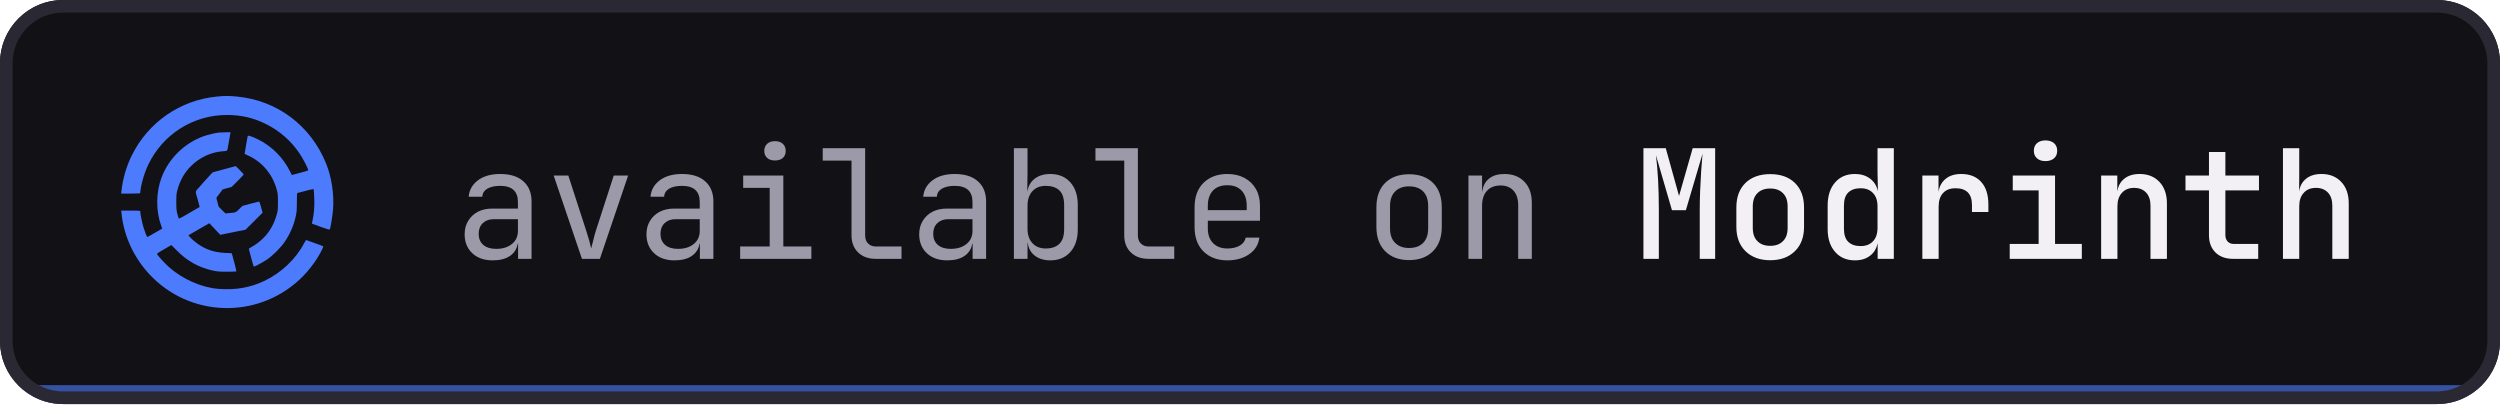
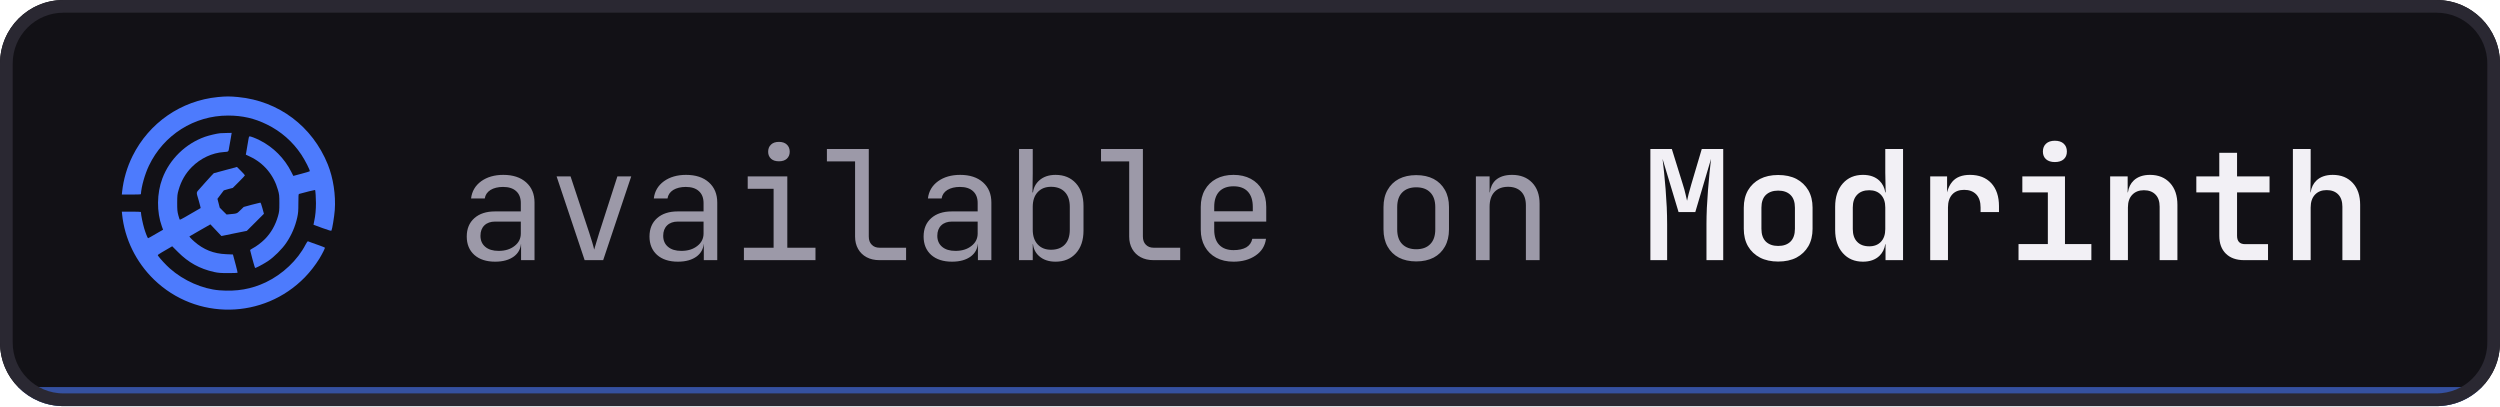
- <svg xmlns="http://www.w3.org/2000/svg" width="198" height="32" fill="none" viewBox="0 0 198 32">
+ <svg xmlns="http://www.w3.org/2000/svg" width="197" height="32" fill="none" viewBox="0 0 197 32">
  <defs>
    <clipPath id="badges-plugins-xvote-compact-modrinth-tile">
-       <rect width="198" height="32" rx="5" />
+       <rect width="197" height="32" rx="5" />
    </clipPath>
    <radialGradient id="badges-plugins-xvote-compact-modrinth-glow" cx="0.5" cy="1" r="0.9">
      <stop offset="0" stop-color="#4D7BFD" stop-opacity=".2" />
      <stop offset="1" stop-color="#4D7BFD" stop-opacity="0" />
    </radialGradient>
  </defs>
  <g clip-path="url(#badges-plugins-xvote-compact-modrinth-tile)">
-     <rect width="198" height="32" fill="#121116" />
-     <rect y="30.5" width="198" height="1.5" fill="#4D7BFD" fill-opacity=".6" />
+     <rect width="197" height="32" fill="#121116" />
+     <rect y="30.5" width="197" height="1.5" fill="#4D7BFD" fill-opacity=".6" />
  </g>
-   <rect x=".5" y=".5" width="197" height="31" rx="4.5" stroke="#2A2832" />
+   <rect x=".5" y=".5" width="196" height="31" rx="4.5" stroke="#2A2832" />
  <g transform="translate(6 4) scale(0.6)">
    <g fill="#4D7BFD">
      <path d="M18.608 6.08c-4.831.48-9.025 3.377-11.197 7.74a14 14 0 0 0-1.374 4.704L6 18.885h1.248c.687 0 1.249-.018 1.255-.05.068-1.015.518-2.61 1.06-3.75 1.93-4.039 5.943-6.575 10.387-6.575 1.884 0 3.482.367 5.118 1.178a11.4 11.4 0 0 1 4.493 3.932c.506.754 1.205 2.13 1.118 2.206-.032.03-.53.18-1.105.33l-1.049.28-.274-.536a9.38 9.38 0 0 0-4.113-4.131c-.63-.318-1.28-.56-1.38-.524-.043.013-.1.163-.118.33a30 30 0 0 1-.163.954c-.062.362-.13.76-.15.885l-.043.23.53.25c1.823.847 3.14 2.418 3.695 4.4.163.573.181.704.181 1.713s-.018 1.14-.18 1.714c-.331 1.171-.918 2.206-1.723 3.016-.462.467-1.142.972-1.636 1.228-.168.08-.3.186-.3.23.007.106.6 2.287.644 2.324.056.057 1.11-.504 1.729-.916.774-.517 1.847-1.589 2.365-2.361a9.6 9.6 0 0 0 1.454-3.372c.119-.548.144-.829.144-1.844 0-1.01.012-1.203.094-1.222.761-.218 2.078-.542 2.103-.523.044.05.112 1.09.112 1.726 0 .86-.08 1.701-.218 2.306-.063.286-.112.53-.106.536.006.012.53.2 1.16.43.874.317 1.161.398 1.199.336.1-.168.368-1.813.437-2.692.143-1.963-.2-4.219-.918-5.995-2.022-5.004-6.44-8.331-11.758-8.848-1.068-.106-1.63-.106-2.684 0" />
      <path d="M18.92 10.828c-.456.044-1.473.287-1.991.467-2.553.898-4.656 2.948-5.605 5.472-.736 1.95-.761 4.4-.062 6.312l.156.424-.575.33c-1.148.667-1.354.785-1.398.785-.056 0-.33-.691-.505-1.277-.2-.698-.412-1.707-.437-2.169-.006-.024-.568-.043-1.255-.043H6l.037.355c.331 3.222 1.817 6.263 4.182 8.562 5.549 5.384 14.405 5.253 19.817-.293a14.7 14.7 0 0 0 1.916-2.461c.43-.717.761-1.39.711-1.44-.025-.025-.324-.143-.667-.268-.344-.124-.806-.293-1.03-.367-.225-.081-.45-.169-.5-.187-.068-.025-.156.08-.33.417-1.049 2.044-3.009 3.901-5.224 4.96-1.892.898-3.814 1.234-6.092 1.054-2.228-.175-4.712-1.271-6.516-2.873-.512-.455-1.255-1.253-1.536-1.651-.093-.138-.143-.1 1.305-.941l.543-.318.768.766c1.373 1.378 2.846 2.188 4.73 2.611.556.119.825.144 1.848.144.655 0 1.21-.019 1.23-.038.025-.018-.075-.455-.213-.966l-.318-1.184-.069-.255-.88-.038c-1.66-.068-2.977-.591-4.212-1.676a6 6 0 0 1-.506-.492l-.125-.162 1.38-.798 1.385-.791 1.448 1.533 1.666-.343 1.667-.336 2.247-2.244-.2-.735c-.125-.468-.224-.73-.274-.73s-.556.125-1.13.281l-1.049.287-.437.424c-.474.46-.405.442-1.435.535l-.375.038-.449-.442a6 6 0 0 1-.456-.462c0-.018-.068-.28-.15-.592l-.15-.567.407-.542c.224-.305.418-.555.43-.567.006-.012.275-.093.6-.174l.58-.15.792-.791c.444-.437.8-.823.8-.86s-.238-.3-.525-.586l-.524-.517-1.517.41-1.523.412-.312.324c-.168.181-.524.567-.78.86-.256.287-.58.654-.718.81-.53.599-.512.418-.18 1.552.155.555.28 1.022.268 1.028-.032.025-1.324.78-2.123 1.228-.3.168-.567.305-.605.305-.031 0-.125-.262-.206-.58-.131-.492-.15-.716-.15-1.632.006-.966.019-1.116.181-1.683.337-1.196.918-2.2 1.754-3.034 1.149-1.147 2.659-1.851 4.194-1.957.65-.05.6 0 .706-.68.037-.242.093-.548.124-.685.032-.137.07-.361.088-.498.025-.137.056-.343.075-.455l.037-.2-.643.013c-.355 0-.749.018-.867.031" />
    </g>
  </g>
-   <path fill="#9C99A8" d="M39.02 20.62L39.02 20.62Q38 20.62 37.4 20.05Q36.8 19.48 36.8 18.56L36.8 18.56Q36.8 17.94 37.08 17.49Q37.36 17.03 37.85 16.77Q38.34 16.52 38.98 16.52L38.98 16.52L41.02 16.52L41.02 16Q41.02 14.72 39.61 14.72L39.61 14.72Q38.99 14.72 38.6 14.94Q38.22 15.17 38.2 15.58L38.2 15.58L37.12 15.58Q37.18 14.8 37.84 14.29Q38.51 13.78 39.61 13.78L39.61 13.78Q40.81 13.78 41.45 14.36Q42.1 14.93 42.1 15.96L42.1 15.96L42.1 20.5L41.03 20.5L41.03 19.3L41 19.3Q40.91 19.91 40.39 20.27Q39.88 20.62 39.02 20.62M39.29 19.71L39.29 19.71Q40.08 19.71 40.55 19.32Q41.02 18.94 41.02 18.28L41.02 18.28L41.02 17.36L39.1 17.36Q38.57 17.36 38.24 17.67Q37.91 17.99 37.91 18.52L37.91 18.52Q37.91 19.07 38.27 19.39Q38.64 19.71 39.29 19.71M47.51 20.5L46.09 20.5L43.85 13.9L45.01 13.9L46.45 18.34Q46.58 18.74 46.68 19.1Q46.78 19.47 46.82 19.67L46.82 19.67Q46.88 19.47 46.97 19.1Q47.05 18.74 47.17 18.34L47.17 18.34L48.61 13.9L49.75 13.9L47.51 20.5M53.42 20.62L53.42 20.62Q52.4 20.62 51.8 20.05Q51.2 19.48 51.2 18.56L51.2 18.56Q51.2 17.94 51.48 17.49Q51.76 17.03 52.25 16.77Q52.74 16.52 53.38 16.52L53.38 16.52L55.42 16.52L55.42 16Q55.42 14.72 54.01 14.72L54.01 14.72Q53.39 14.72 53 14.94Q52.62 15.17 52.6 15.58L52.6 15.58L51.52 15.58Q51.58 14.8 52.24 14.29Q52.91 13.78 54.01 13.78L54.01 13.78Q55.21 13.78 55.85 14.36Q56.5 14.93 56.5 15.96L56.5 15.96L56.5 20.5L55.43 20.5L55.43 19.3L55.4 19.3Q55.31 19.91 54.79 20.27Q54.28 20.62 53.42 20.62M53.69 19.71L53.69 19.71Q54.48 19.71 54.95 19.32Q55.42 18.94 55.42 18.28L55.42 18.28L55.42 17.36L53.5 17.36Q52.97 17.36 52.64 17.67Q52.31 17.99 52.31 18.52L52.31 18.52Q52.31 19.07 52.67 19.39Q53.04 19.71 53.69 19.71M64.26 20.5L58.62 20.5L58.62 19.52L60.96 19.52L60.96 14.88L58.86 14.88L58.86 13.9L62.04 13.9L62.04 19.52L64.26 19.52L64.26 20.5M61.38 12.71L61.38 12.71Q60.98 12.71 60.76 12.51Q60.53 12.3 60.53 11.96L60.53 11.96Q60.53 11.6 60.76 11.39Q60.98 11.18 61.38 11.18L61.38 11.18Q61.78 11.18 62 11.39Q62.23 11.6 62.23 11.96L62.23 11.96Q62.23 12.3 62 12.51Q61.78 12.71 61.38 12.71M71.4 20.5L69.36 20.5Q68.48 20.5 67.96 19.99Q67.44 19.48 67.44 18.64L67.44 18.64L67.44 12.72L65.16 12.72L65.16 11.74L68.52 11.74L68.52 18.64Q68.52 19.05 68.75 19.28Q68.98 19.52 69.36 19.52L69.36 19.52L71.4 19.52L71.4 20.5M75.02 20.62L75.02 20.62Q74 20.62 73.4 20.05Q72.8 19.48 72.8 18.56L72.8 18.56Q72.8 17.94 73.08 17.49Q73.36 17.03 73.85 16.77Q74.34 16.52 74.98 16.52L74.98 16.52L77.02 16.52L77.02 16Q77.02 14.72 75.61 14.72L75.61 14.72Q74.99 14.72 74.6 14.94Q74.22 15.17 74.2 15.58L74.2 15.58L73.12 15.58Q73.18 14.8 73.84 14.29Q74.51 13.78 75.61 13.78L75.61 13.78Q76.81 13.78 77.45 14.36Q78.1 14.93 78.1 15.96L78.1 15.96L78.1 20.5L77.03 20.5L77.03 19.3L77 19.3Q76.91 19.91 76.39 20.27Q75.88 20.62 75.02 20.62M75.29 19.71L75.29 19.71Q76.08 19.71 76.55 19.32Q77.02 18.94 77.02 18.28L77.02 18.28L77.02 17.36L75.1 17.36Q74.57 17.36 74.24 17.67Q73.91 17.99 73.91 18.52L73.91 18.52Q73.91 19.07 74.27 19.39Q74.64 19.71 75.29 19.71M83.18 20.62L83.18 20.62Q82.44 20.62 81.96 20.25Q81.48 19.89 81.4 19.24L81.4 19.24L81.38 19.24L81.38 20.5L80.3 20.5L80.3 11.74L81.38 11.74L81.38 13.66L81.36 15.16L81.37 15.16Q81.47 14.52 81.95 14.15Q82.44 13.78 83.18 13.78L83.18 13.78Q84.18 13.78 84.77 14.44Q85.36 15.1 85.36 16.24L85.36 16.24L85.36 18.17Q85.36 19.3 84.77 19.96Q84.18 20.62 83.18 20.62M82.82 19.68L82.82 19.68Q83.51 19.68 83.89 19.32Q84.28 18.96 84.28 18.16L84.28 18.16L84.28 16.24Q84.28 15.42 83.89 15.07Q83.51 14.72 82.82 14.72L82.82 14.72Q82.16 14.72 81.77 15.14Q81.38 15.56 81.38 16.3L81.38 16.3L81.38 18.1Q81.38 18.84 81.77 19.26Q82.16 19.68 82.82 19.68M93 20.5L90.96 20.5Q90.08 20.5 89.56 19.99Q89.04 19.48 89.04 18.64L89.04 18.64L89.04 12.72L86.76 12.72L86.76 11.74L90.12 11.74L90.12 18.64Q90.12 19.05 90.35 19.28Q90.58 19.52 90.96 19.52L90.96 19.52L93 19.52L93 20.5M97.2 20.62L97.2 20.62Q96.04 20.62 95.32 19.92Q94.61 19.22 94.61 17.98L94.61 17.98L94.61 16.42Q94.61 15.18 95.32 14.48Q96.04 13.78 97.2 13.78L97.2 13.78Q97.98 13.78 98.56 14.09Q99.14 14.4 99.47 14.97Q99.79 15.53 99.79 16.3L99.79 16.3L99.79 17.48L95.66 17.48L95.66 18.1Q95.66 18.83 96.08 19.26Q96.5 19.68 97.2 19.68L97.2 19.68Q97.8 19.68 98.19 19.45Q98.58 19.22 98.66 18.82L98.66 18.82L99.74 18.82Q99.64 19.65 98.94 20.13Q98.24 20.62 97.2 20.62M95.66 16.3L95.66 16.64L98.74 16.64L98.74 16.3Q98.74 15.52 98.33 15.09Q97.93 14.67 97.2 14.67L97.2 14.67Q96.47 14.67 96.07 15.09Q95.66 15.52 95.66 16.3L95.66 16.3M111.6 20.6L111.6 20.6Q110.41 20.6 109.71 19.9Q109.01 19.2 109.01 17.96L109.01 17.96L109.01 16.44Q109.01 15.18 109.7 14.49Q110.4 13.8 111.6 13.8L111.6 13.8Q112.8 13.8 113.5 14.49Q114.19 15.18 114.19 16.44L114.19 16.44L114.19 17.96Q114.19 19.2 113.49 19.9Q112.79 20.6 111.6 20.6M111.6 19.64L111.6 19.64Q112.31 19.64 112.71 19.24Q113.11 18.84 113.11 18.08L113.11 18.08L113.11 16.32Q113.11 15.56 112.71 15.16Q112.31 14.76 111.6 14.76L111.6 14.76Q110.9 14.76 110.5 15.16Q110.09 15.56 110.09 16.32L110.09 16.32L110.09 18.08Q110.09 18.84 110.5 19.24Q110.9 19.64 111.6 19.64M117.38 20.5L116.3 20.5L116.3 13.9L117.38 13.9L117.38 15.16L117.4 15.16Q117.48 14.5 117.94 14.14Q118.39 13.78 119.15 13.78L119.15 13.78Q120.14 13.78 120.73 14.39Q121.32 15 121.32 16.06L121.32 16.06L121.32 20.5L120.24 20.5L120.24 16.25Q120.24 15.5 119.86 15.09Q119.48 14.69 118.84 14.69L118.84 14.69Q118.16 14.69 117.77 15.11Q117.38 15.53 117.38 16.3L117.38 16.3L117.38 20.5" />
-   <path fill="#F2F0F5" d="M131.38 20.5L130.16 20.5L130.16 11.74L131.93 11.74L132.98 15.52L134.06 11.74L135.84 11.74L135.84 20.5L134.62 20.5L134.62 16.59Q134.62 15.92 134.65 15.13Q134.68 14.34 134.73 13.58Q134.78 12.81 134.84 12.18L134.84 12.18L133.52 16.65L132.42 16.65L131.15 12.29Q131.26 13.14 131.32 14.25Q131.38 15.35 131.38 16.59L131.38 16.59L131.38 20.5M140.2 20.61L140.2 20.61Q138.98 20.61 138.25 19.9Q137.52 19.19 137.52 17.97L137.52 17.97L137.52 16.43Q137.52 15.2 138.24 14.49Q138.96 13.79 140.2 13.79L140.2 13.79Q141.44 13.79 142.16 14.49Q142.88 15.2 142.88 16.43L142.88 16.43L142.88 17.97Q142.88 19.19 142.15 19.9Q141.42 20.61 140.2 20.61M140.2 19.47L140.2 19.47Q140.85 19.47 141.21 19.1Q141.58 18.74 141.58 18.05L141.58 18.05L141.58 16.35Q141.58 15.66 141.21 15.3Q140.85 14.93 140.2 14.93L140.2 14.93Q139.55 14.93 139.19 15.3Q138.82 15.66 138.82 16.35L138.82 16.35L138.82 18.05Q138.82 18.74 139.19 19.1Q139.55 19.47 140.2 19.47M146.91 20.62L146.91 20.62Q145.92 20.62 145.34 19.95Q144.75 19.28 144.75 18.14L144.75 18.14L144.75 16.28Q144.75 15.12 145.34 14.45Q145.92 13.78 146.91 13.78L146.91 13.78Q147.62 13.78 148.1 14.14Q148.59 14.5 148.73 15.15L148.73 15.15L148.7 13.62L148.7 11.74L149.99 11.74L149.99 20.5L148.71 20.5L148.71 19.25Q148.58 19.9 148.1 20.26Q147.63 20.62 146.91 20.62M147.36 19.49L147.36 19.49Q147.99 19.49 148.34 19.11Q148.7 18.74 148.7 18.04L148.7 18.04L148.7 16.35Q148.7 15.66 148.34 15.29Q147.99 14.91 147.36 14.91L147.36 14.91Q146.74 14.91 146.39 15.24Q146.04 15.57 146.04 16.29L146.04 16.29L146.04 18.1Q146.04 18.83 146.39 19.16Q146.74 19.49 147.36 19.49M153.54 20.5L152.25 20.5L152.25 13.9L153.53 13.9L153.53 15.2L153.53 15.2Q153.63 14.54 154.1 14.16Q154.56 13.78 155.33 13.78L155.33 13.78Q156.35 13.78 156.92 14.42Q157.48 15.05 157.48 16.2L157.48 16.2L157.48 16.79L156.18 16.79L156.18 16.24Q156.18 14.91 154.88 14.91L154.88 14.91Q154.23 14.91 153.89 15.29Q153.54 15.66 153.54 16.38L153.54 16.38L153.54 20.5M164.88 20.5L159.17 20.5L159.17 19.32L161.46 19.32L161.46 15.08L159.41 15.08L159.41 13.9L162.76 13.9L162.76 19.32L164.88 19.32L164.88 20.5M162 12.76L162 12.76Q161.58 12.76 161.33 12.54Q161.08 12.32 161.08 11.94L161.08 11.94Q161.08 11.56 161.33 11.34Q161.58 11.12 162 11.12L162 11.12Q162.42 11.12 162.68 11.34Q162.93 11.56 162.93 11.94L162.93 11.94Q162.93 12.32 162.68 12.54Q162.42 12.76 162 12.76M167.7 20.5L166.41 20.5L166.41 13.9L167.69 13.9L167.69 15.16L167.69 15.16Q167.79 14.51 168.25 14.15Q168.71 13.78 169.46 13.78L169.46 13.78Q170.44 13.78 171.03 14.41Q171.62 15.04 171.62 16.11L171.62 16.11L171.62 20.5L170.32 20.5L170.32 16.3Q170.32 15.62 169.97 15.25Q169.62 14.88 169.02 14.88L169.02 14.88Q168.41 14.88 168.06 15.27Q167.7 15.65 167.7 16.34L167.7 16.34L167.7 20.5M178.85 20.5L176.86 20.5Q175.98 20.5 175.47 20Q174.95 19.49 174.95 18.63L174.95 18.63L174.95 15.08L173.09 15.08L173.09 13.9L174.95 13.9L174.95 12.04L176.25 12.04L176.25 13.9L178.91 13.9L178.91 15.08L176.25 15.08L176.25 18.62Q176.25 18.93 176.43 19.13Q176.61 19.32 176.92 19.32L176.92 19.32L178.85 19.32L178.85 20.5M182.1 20.5L180.81 20.5L180.81 11.74L182.1 11.74L182.1 13.9L182.09 15.16L182.09 15.16Q182.19 14.51 182.65 14.15Q183.11 13.78 183.86 13.78L183.86 13.78Q184.84 13.78 185.43 14.41Q186.02 15.04 186.02 16.11L186.02 16.11L186.02 20.5L184.72 20.5L184.72 16.29Q184.72 15.62 184.37 15.25Q184.02 14.88 183.42 14.88L183.42 14.88Q182.81 14.88 182.46 15.27Q182.1 15.65 182.1 16.34L182.1 16.34L182.1 20.5" />
+   <path d="M39.02 20.62L39.02 20.62Q37.98 20.62 37.38 20.09Q36.78 19.55 36.78 18.64L36.78 18.64Q36.78 17.72 37.38 17.19Q37.98 16.66 39 16.66L39 16.66L41.04 16.66L41.04 16Q41.04 15.39 40.67 15.06Q40.31 14.73 39.64 14.73L39.64 14.73Q39.05 14.73 38.65 14.97Q38.26 15.22 38.2 15.64L38.2 15.64L37.12 15.64Q37.22 14.79 37.92 14.28Q38.62 13.78 39.66 13.78L39.66 13.78Q40.8 13.78 41.46 14.37Q42.12 14.96 42.12 15.96L42.12 15.96L42.12 20.5L41.06 20.5L41.06 19.24L41.05 19.24Q40.99 19.83 40.51 20.2L40.51 20.2Q39.95 20.62 39.02 20.62M39.29 19.77L39.29 19.77Q40.06 19.77 40.55 19.38Q41.04 19 41.04 18.4L41.04 18.4L41.04 17.46L39.02 17.46Q38.48 17.46 38.17 17.76Q37.86 18.06 37.86 18.58L37.86 18.58Q37.86 19.13 38.24 19.45Q38.62 19.77 39.29 19.77M47.53 20.5L46.07 20.5L43.86 13.9L44.96 13.9L46.43 18.34Q46.56 18.74 46.67 19.1Q46.78 19.47 46.82 19.67L46.82 19.67Q46.88 19.47 46.99 19.1Q47.1 18.74 47.22 18.34L47.22 18.34L48.65 13.9L49.74 13.9L47.53 20.5M53.42 20.62L53.42 20.62Q52.38 20.62 51.78 20.09Q51.18 19.55 51.18 18.64L51.18 18.64Q51.18 17.72 51.78 17.19Q52.38 16.66 53.4 16.66L53.4 16.66L55.44 16.66L55.44 16Q55.44 15.39 55.07 15.06Q54.71 14.73 54.04 14.73L54.04 14.73Q53.45 14.73 53.05 14.97Q52.66 15.22 52.6 15.64L52.6 15.64L51.52 15.64Q51.62 14.79 52.32 14.28Q53.02 13.78 54.06 13.78L54.06 13.78Q55.2 13.78 55.86 14.37Q56.52 14.96 56.52 15.96L56.52 15.96L56.52 20.5L55.46 20.5L55.46 19.24L55.45 19.24Q55.39 19.83 54.91 20.2L54.91 20.2Q54.35 20.62 53.42 20.62M53.69 19.77L53.69 19.77Q54.46 19.77 54.95 19.38Q55.44 19 55.44 18.4L55.44 18.4L55.44 17.46L53.42 17.46Q52.88 17.46 52.57 17.76Q52.26 18.06 52.26 18.58L52.26 18.58Q52.26 19.13 52.64 19.45Q53.02 19.77 53.69 19.77M64.26 20.5L58.62 20.5L58.62 19.52L60.96 19.52L60.96 14.88L58.92 14.88L58.92 13.9L62.04 13.9L62.04 19.52L64.26 19.52L64.26 20.5M61.38 12.71L61.38 12.71Q60.98 12.71 60.76 12.51Q60.53 12.3 60.53 11.96L60.53 11.96Q60.53 11.6 60.76 11.39Q60.98 11.18 61.38 11.18L61.38 11.18Q61.78 11.18 62 11.39Q62.23 11.6 62.23 11.96L62.23 11.96Q62.23 12.3 62 12.51Q61.78 12.71 61.38 12.71M71.4 20.5L69.3 20.5Q68.72 20.5 68.29 20.27Q67.86 20.04 67.62 19.62Q67.38 19.2 67.38 18.64L67.38 18.64L67.38 12.72L65.16 12.72L65.16 11.74L68.46 11.74L68.46 18.64Q68.46 19.05 68.69 19.28Q68.92 19.52 69.3 19.52L69.3 19.52L71.4 19.52L71.4 20.5M75.02 20.62L75.02 20.62Q73.98 20.62 73.38 20.09Q72.78 19.55 72.78 18.64L72.78 18.64Q72.78 17.72 73.38 17.19Q73.98 16.66 75 16.66L75 16.66L77.04 16.66L77.04 16Q77.04 15.39 76.67 15.06Q76.31 14.73 75.64 14.73L75.64 14.73Q75.05 14.73 74.65 14.97Q74.26 15.22 74.2 15.64L74.2 15.64L73.12 15.64Q73.22 14.79 73.92 14.28Q74.62 13.78 75.66 13.78L75.66 13.78Q76.8 13.78 77.46 14.37Q78.12 14.96 78.12 15.96L78.12 15.96L78.12 20.5L77.06 20.5L77.06 19.24L77.05 19.24Q76.99 19.83 76.51 20.2L76.51 20.2Q75.95 20.62 75.02 20.62M75.29 19.77L75.29 19.77Q76.06 19.77 76.55 19.38Q77.04 19 77.04 18.4L77.04 18.4L77.04 17.46L75.02 17.46Q74.48 17.46 74.17 17.76Q73.86 18.06 73.86 18.58L73.86 18.58Q73.86 19.13 74.24 19.45Q74.62 19.77 75.29 19.77M83.18 20.62L83.18 20.62Q82.37 20.62 81.88 20.18L81.88 20.18Q81.47 19.82 81.4 19.24L81.4 19.24L81.38 19.24L81.38 20.5L80.3 20.5L80.3 11.74L81.38 11.74L81.38 13.66L81.36 15.16L81.4 15.16Q81.47 14.6 81.89 14.22L81.89 14.22Q82.38 13.78 83.18 13.78L83.18 13.78Q84.18 13.78 84.78 14.44Q85.38 15.1 85.38 16.24L85.38 16.24L85.38 18.17Q85.38 19.3 84.78 19.96Q84.18 20.62 83.18 20.62M82.82 19.68L82.82 19.68Q83.51 19.68 83.9 19.28Q84.3 18.87 84.3 18.1L84.3 18.1L84.3 16.3Q84.3 15.53 83.9 15.12Q83.51 14.72 82.82 14.72L82.82 14.72Q82.16 14.72 81.77 15.14Q81.38 15.56 81.38 16.3L81.38 16.3L81.38 18.1Q81.38 18.84 81.77 19.26Q82.16 19.68 82.82 19.68M93 20.5L90.9 20.5Q90.32 20.5 89.89 20.27Q89.46 20.04 89.22 19.62Q88.98 19.2 88.98 18.64L88.98 18.64L88.98 12.72L86.76 12.72L86.76 11.74L90.06 11.74L90.06 18.64Q90.06 19.05 90.29 19.28Q90.52 19.52 90.9 19.52L90.9 19.52L93 19.52L93 20.5M97.2 20.62L97.2 20.62Q96.42 20.62 95.84 20.31Q95.26 20 94.94 19.43Q94.62 18.86 94.62 18.1L94.62 18.1L94.62 16.3Q94.62 15.53 94.94 14.97Q95.26 14.4 95.84 14.09Q96.42 13.78 97.2 13.78Q97.98 13.78 98.56 14.09Q99.14 14.4 99.46 14.97Q99.78 15.53 99.78 16.3L99.78 16.3L99.78 17.46L95.68 17.46L95.68 18.1Q95.68 18.88 96.07 19.29Q96.47 19.71 97.2 19.71L97.2 19.71Q97.82 19.71 98.21 19.49Q98.59 19.26 98.68 18.82L98.68 18.82L99.76 18.82Q99.65 19.65 98.95 20.13Q98.24 20.62 97.2 20.62M95.68 16.65L98.72 16.65L98.72 16.3Q98.72 15.52 98.33 15.1Q97.94 14.68 97.2 14.68L97.2 14.68Q96.47 14.68 96.07 15.1Q95.68 15.52 95.68 16.3L95.68 16.3L95.68 16.65M111.6 20.6L111.6 20.6Q110.81 20.6 110.23 20.3Q109.66 20 109.34 19.43Q109.02 18.86 109.02 18.08L109.02 18.08L109.02 16.32Q109.02 15.53 109.34 14.97Q109.66 14.4 110.23 14.1Q110.81 13.8 111.6 13.8L111.6 13.8Q112.39 13.8 112.97 14.1Q113.54 14.4 113.86 14.97Q114.18 15.53 114.18 16.31L114.18 16.31L114.18 18.08Q114.18 18.86 113.86 19.43Q113.54 20 112.97 20.3Q112.39 20.6 111.6 20.6M111.6 19.64L111.6 19.64Q112.31 19.64 112.7 19.24Q113.1 18.84 113.1 18.08L113.1 18.08L113.1 16.32Q113.1 15.56 112.7 15.16Q112.31 14.76 111.6 14.76L111.6 14.76Q110.9 14.76 110.5 15.16Q110.1 15.56 110.1 16.32L110.1 16.32L110.1 18.08Q110.1 18.84 110.5 19.24Q110.9 19.64 111.6 19.64M117.38 20.5L116.3 20.5L116.3 13.9L117.38 13.9L117.38 15.16L117.4 15.16Q117.47 14.56 117.85 14.2L117.85 14.2Q118.32 13.78 119.15 13.78L119.15 13.78Q120.14 13.78 120.73 14.39Q121.32 15 121.32 16.06L121.32 16.06L121.32 20.5L120.24 20.5L120.24 16.18Q120.24 15.47 119.86 15.09Q119.48 14.72 118.84 14.72L118.84 14.72Q118.16 14.72 117.77 15.12Q117.38 15.53 117.38 16.3L117.38 16.3L117.38 20.5" fill="#9C99A8" />
+   <path d="M131.37 20.5L130.05 20.5L130.05 11.74L131.74 11.74L132.61 14.54Q132.74 14.94 132.82 15.3Q132.91 15.65 132.94 15.82L132.94 15.82Q132.98 15.65 133.06 15.3Q133.15 14.94 133.27 14.54L133.27 14.54L134.1 11.74L135.79 11.74L135.79 20.5L134.47 20.5L134.47 17.67Q134.47 17.08 134.5 16.38Q134.54 15.69 134.59 14.98Q134.65 14.27 134.71 13.63Q134.78 12.99 134.83 12.52L134.83 12.52L133.59 16.71L132.27 16.71L131.01 12.52Q131.07 12.98 131.13 13.59Q131.19 14.21 131.25 14.91Q131.3 15.62 131.34 16.32Q131.37 17.03 131.37 17.67L131.37 17.67L131.37 20.5M140.12 20.61L140.12 20.61Q139.29 20.61 138.69 20.3Q138.08 19.98 137.74 19.4Q137.41 18.82 137.41 18.03L137.41 18.03L137.41 16.37Q137.41 15.58 137.74 15Q138.08 14.42 138.69 14.1Q139.29 13.79 140.12 13.79L140.12 13.79Q140.96 13.79 141.56 14.1Q142.16 14.42 142.5 15Q142.83 15.58 142.83 16.36L142.83 16.36L142.83 18.03Q142.83 18.82 142.5 19.4Q142.16 19.98 141.56 20.3Q140.96 20.61 140.12 20.61M140.12 19.38L140.12 19.38Q140.74 19.38 141.09 19.04Q141.44 18.69 141.44 18.03L141.44 18.03L141.44 16.37Q141.44 15.7 141.09 15.36Q140.74 15.02 140.12 15.02L140.12 15.02Q139.51 15.02 139.15 15.36Q138.8 15.7 138.8 16.37L138.8 16.37L138.8 18.03Q138.8 18.69 139.15 19.04Q139.51 19.38 140.12 19.38M146.8 20.62L146.8 20.62Q145.81 20.62 145.21 19.94Q144.61 19.26 144.61 18.11L144.61 18.11L144.61 16.29Q144.61 15.14 145.21 14.46Q145.81 13.78 146.8 13.78L146.8 13.78Q147.62 13.78 148.1 14.24L148.1 14.24Q148.47 14.6 148.56 15.16L148.56 15.16L148.59 15.16L148.56 13.61L148.56 11.74L149.96 11.74L149.96 20.5L148.58 20.5L148.58 19.24L148.56 19.24Q148.47 19.8 148.1 20.16L148.1 20.16Q147.62 20.62 146.8 20.62M147.3 19.41L147.3 19.41Q147.88 19.41 148.22 19.05Q148.56 18.69 148.56 18.05L148.56 18.05L148.56 16.35Q148.56 15.71 148.22 15.35Q147.88 14.99 147.3 14.99L147.3 14.99Q146.68 14.99 146.34 15.35Q146 15.7 146 16.35L146 16.35L146 18.05Q146 18.7 146.34 19.05Q146.68 19.41 147.3 19.41M153.5 20.5L152.1 20.5L152.1 13.9L153.43 13.9L153.43 15.16L153.43 15.16Q153.55 14.66 153.84 14.32L153.84 14.32Q154.3 13.78 155.23 13.78L155.23 13.78Q156.3 13.78 156.91 14.43Q157.52 15.09 157.52 16.25L157.52 16.25L157.52 16.71L156.07 16.71L156.07 16.35Q156.07 15.68 155.73 15.32Q155.38 14.96 154.78 14.96L154.78 14.96Q154.17 14.96 153.84 15.32Q153.5 15.69 153.5 16.35L153.5 16.35L153.5 20.5M164.8 20.5L159.06 20.5L159.06 19.23L161.37 19.23L161.37 15.16L159.36 15.16L159.36 13.9L162.72 13.9L162.72 19.23L164.8 19.23L164.8 20.5M161.92 12.77L161.92 12.77Q161.48 12.77 161.23 12.55Q160.98 12.33 160.98 11.94L160.98 11.94Q160.98 11.55 161.23 11.32Q161.48 11.09 161.92 11.09L161.92 11.09Q162.37 11.09 162.62 11.32Q162.87 11.55 162.87 11.94L162.87 11.94Q162.87 12.33 162.62 12.55Q162.37 12.77 161.92 12.77M167.68 20.5L166.28 20.5L166.28 13.9L167.66 13.9L167.66 15.16L167.68 15.16Q167.76 14.58 168.14 14.22L168.14 14.22Q168.61 13.78 169.42 13.78L169.42 13.78Q170.41 13.78 171 14.42Q171.58 15.05 171.58 16.14L171.58 16.14L171.58 20.5L170.18 20.5L170.18 16.29Q170.18 15.66 169.85 15.33Q169.52 14.99 168.94 14.99L168.94 14.99Q168.36 14.99 168.02 15.35Q167.68 15.7 167.68 16.35L167.68 16.35L167.68 20.5M178.72 20.5L176.84 20.5Q175.92 20.5 175.4 19.99Q174.88 19.48 174.88 18.58L174.88 18.58L174.88 15.16L173.07 15.16L173.07 13.9L174.88 13.9L174.88 12.04L176.28 12.04L176.28 13.9L178.84 13.9L178.84 15.16L176.28 15.16L176.28 18.58Q176.28 19.24 176.92 19.24L176.92 19.24L178.72 19.24L178.72 20.5M182.08 20.5L180.68 20.5L180.68 11.74L182.08 11.74L182.08 13.9L182.06 15.16L182.08 15.16Q182.16 14.58 182.54 14.22L182.54 14.22Q183.01 13.78 183.82 13.78L183.82 13.78Q184.81 13.78 185.4 14.42Q185.98 15.05 185.98 16.14L185.98 16.14L185.98 20.5L184.58 20.5L184.58 16.29Q184.58 15.66 184.25 15.32Q183.92 14.98 183.34 14.98L183.34 14.98Q182.76 14.98 182.42 15.34Q182.08 15.7 182.08 16.35L182.08 16.35L182.08 20.5" fill="#F2F0F5" />
</svg>
